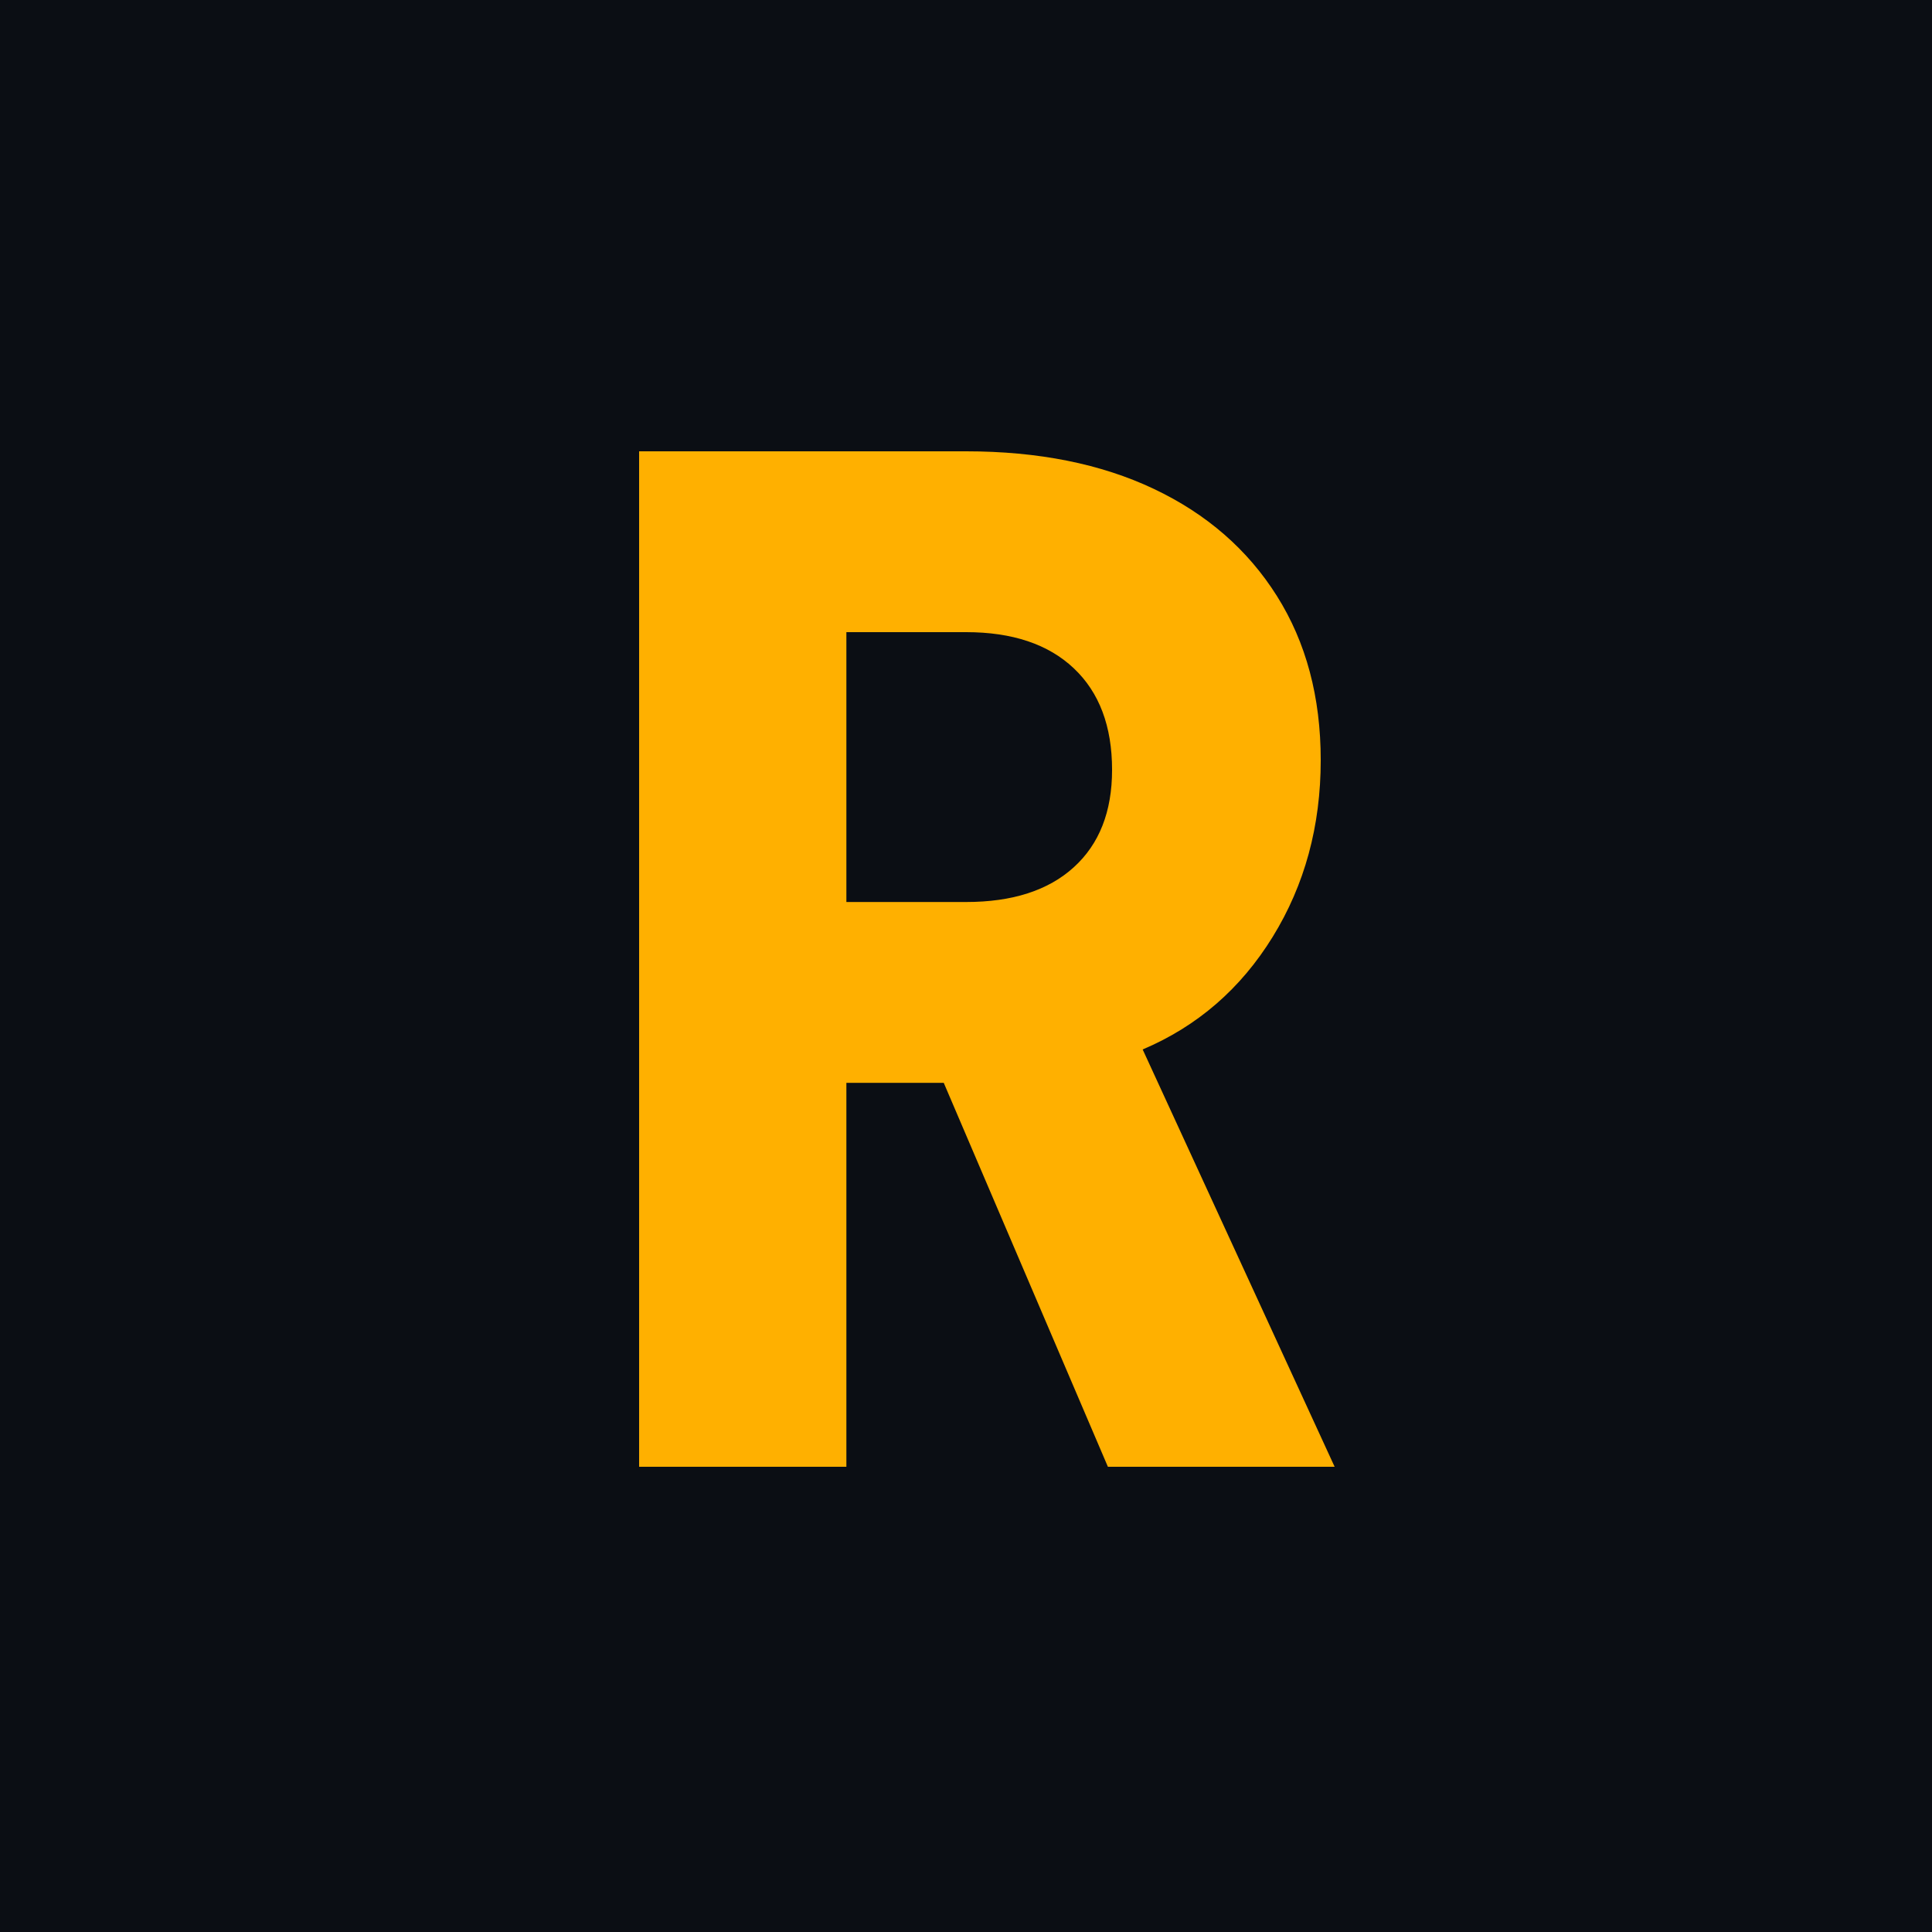
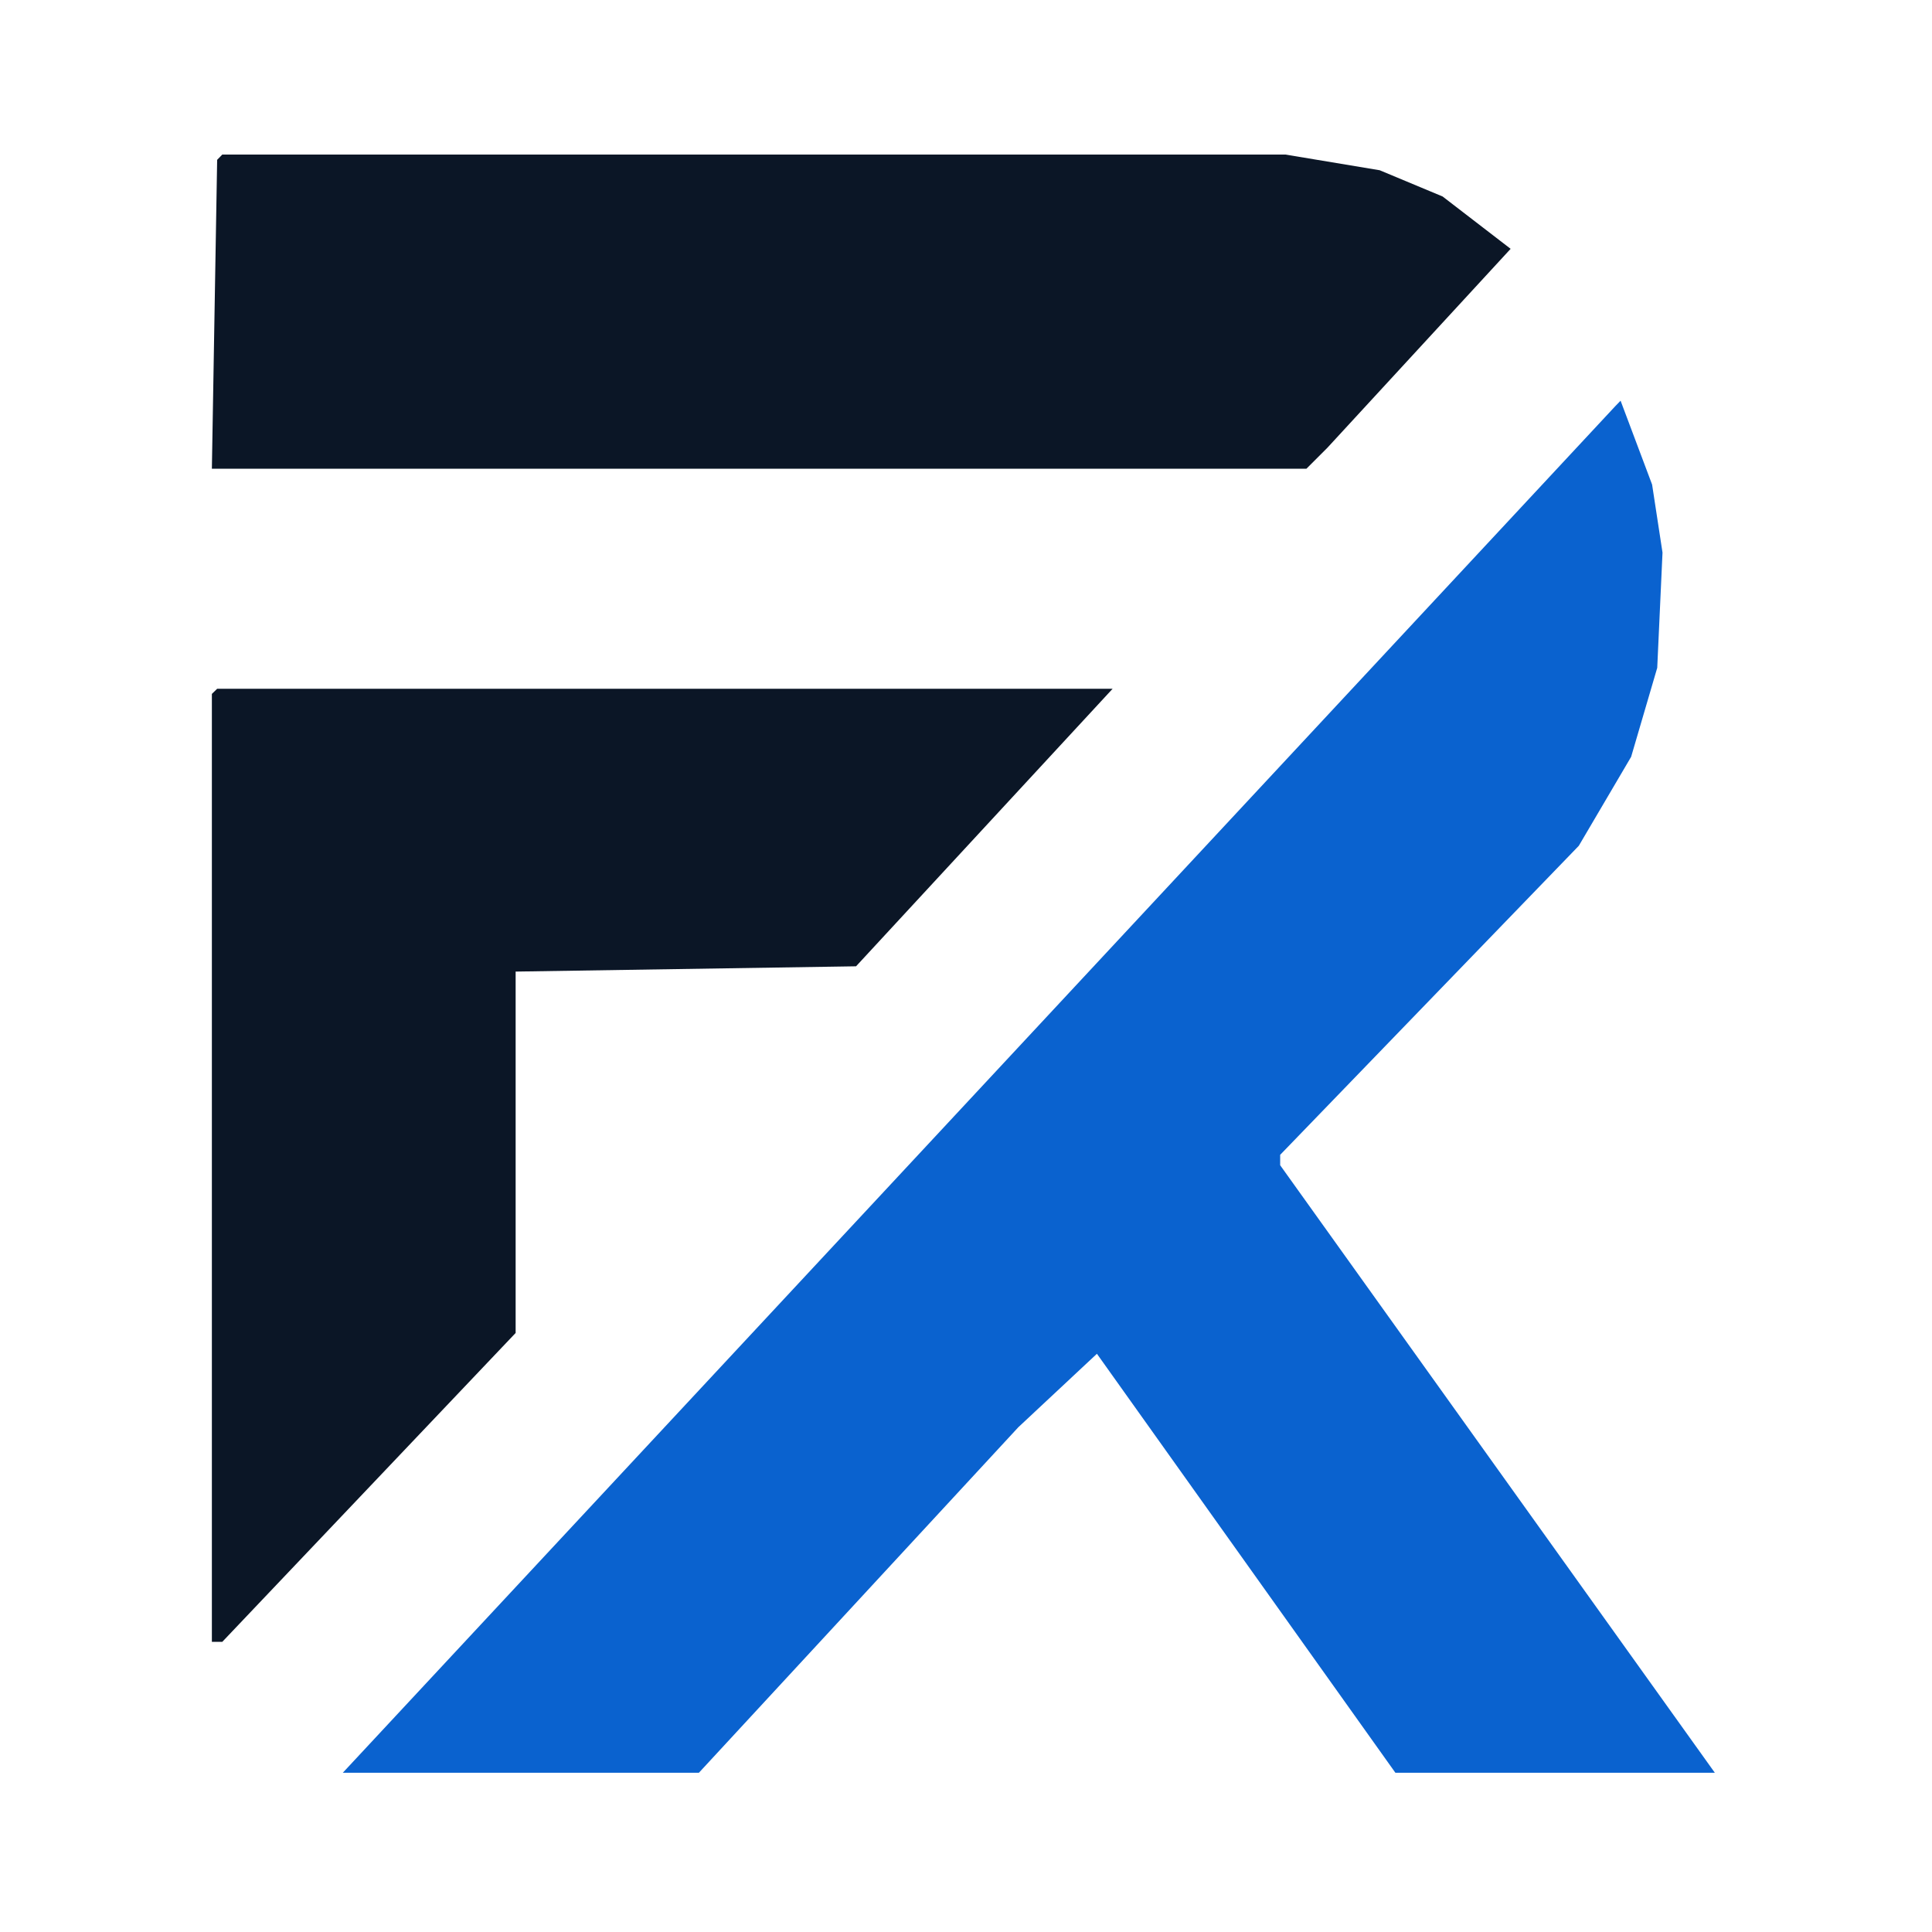
<svg xmlns="http://www.w3.org/2000/svg" viewBox="0 0 512 512" width="512" height="512">
-   <rect width="512" height="512" rx="0" fill="#0B0E14" />
-   <g fill="#FFB000">
-     <path transform="translate(145.41 388.71) scale(0.36864 -0.36864)" d="M65 0L65 730L300 730Q378 730 435 703Q492 676 523.5 626Q555 576 555 508Q555 437 520.5 381Q486 325 427 300L565 0L402 0L284 276L214 276L214 0ZM214 406L300 406Q350 406 377.5 431Q405 456 405 501Q405 548 377.5 574Q350 600 300 600L214 600Z" />
+   <g transform="translate(56.1487 40.96) scale(0.3997026)">
+     <path fill="#0b1626" d="M6.9 0L711.8 0L774.3 10.4L816 27.8L861.1 62.5L739.6 194.4L725.7 208.3L0 208.3L3.5 3.5Z" />
+     <path fill="#0b1626" d="M3.5 354.2L597.2 354.2L427.1 538.2L201.4 541.7L201.4 781.3L6.9 986.1L0 986.1L0 357.6Z" />
+     <path fill="#0a62cf" d="M934 163.2L954.9 218.8L961.8 263.9L958.3 340.3L941 399.3L906.3 458.3L708.3 663.2L708.3 670.1L996.5 1072.9L784.7 1072.9L586.8 795.1L534.7 843.8L322.9 1072.9L86.8 1072.9L930.6 166.7Z" />
  </g>
</svg>
